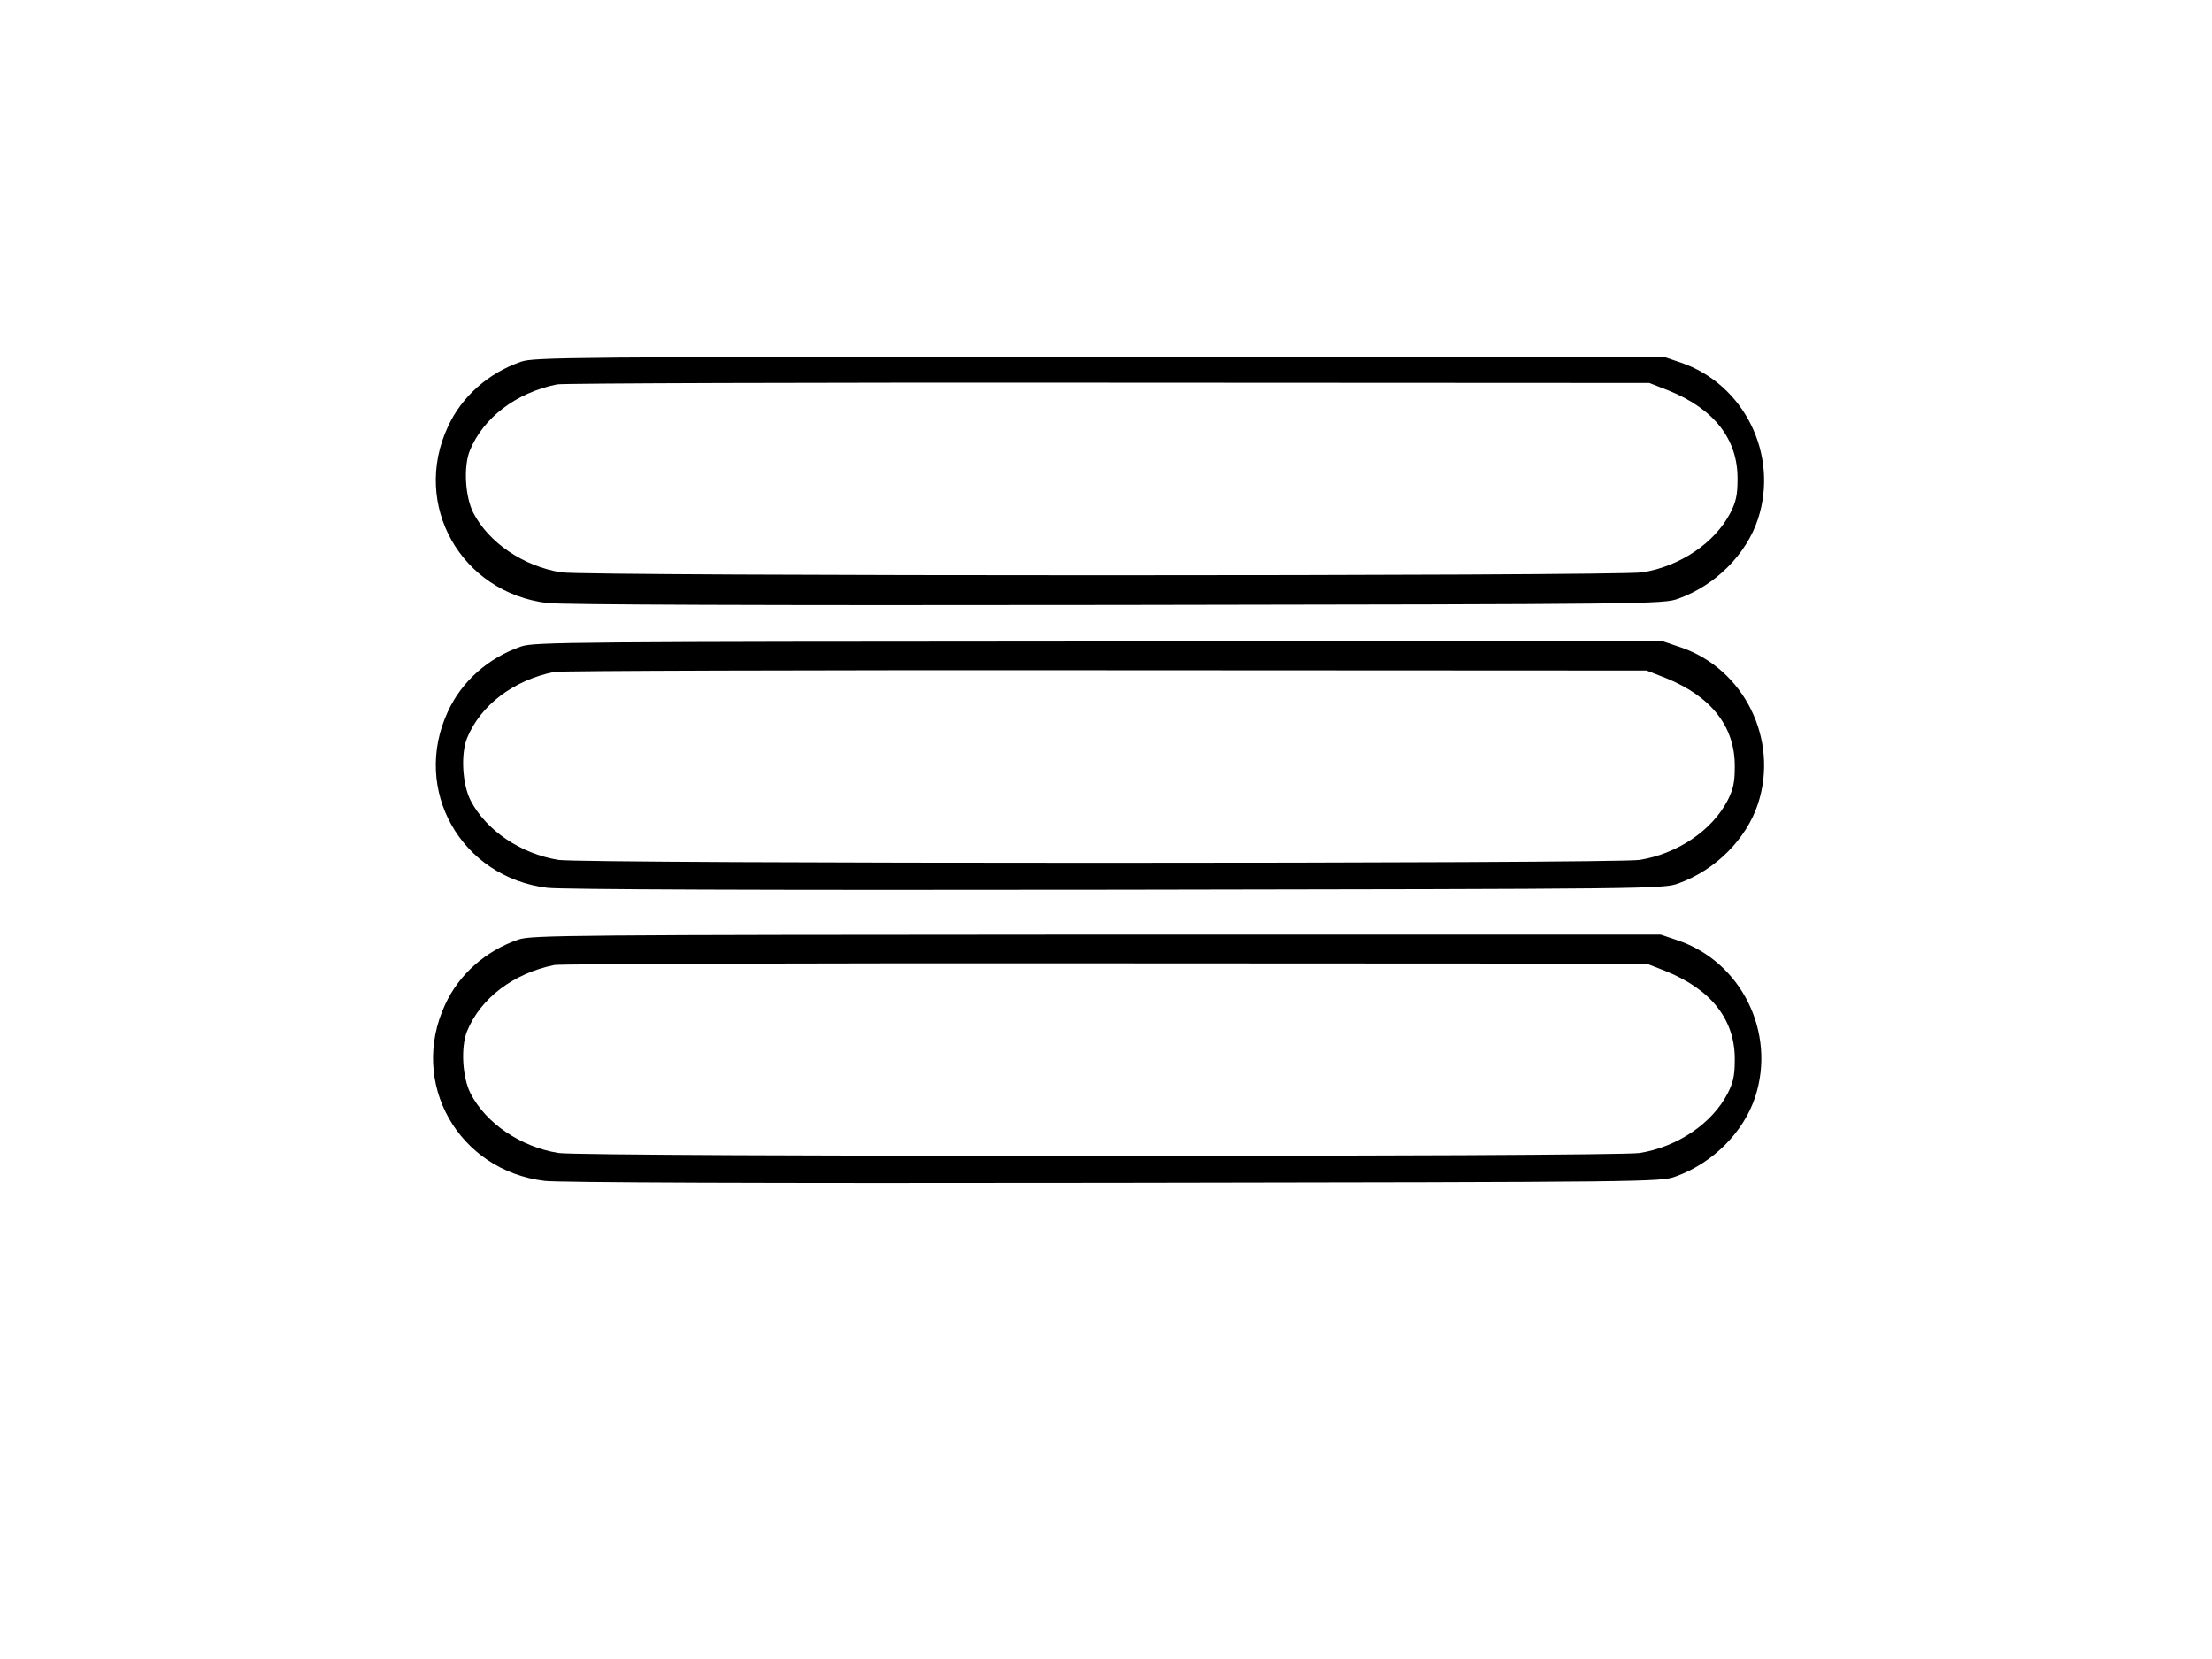
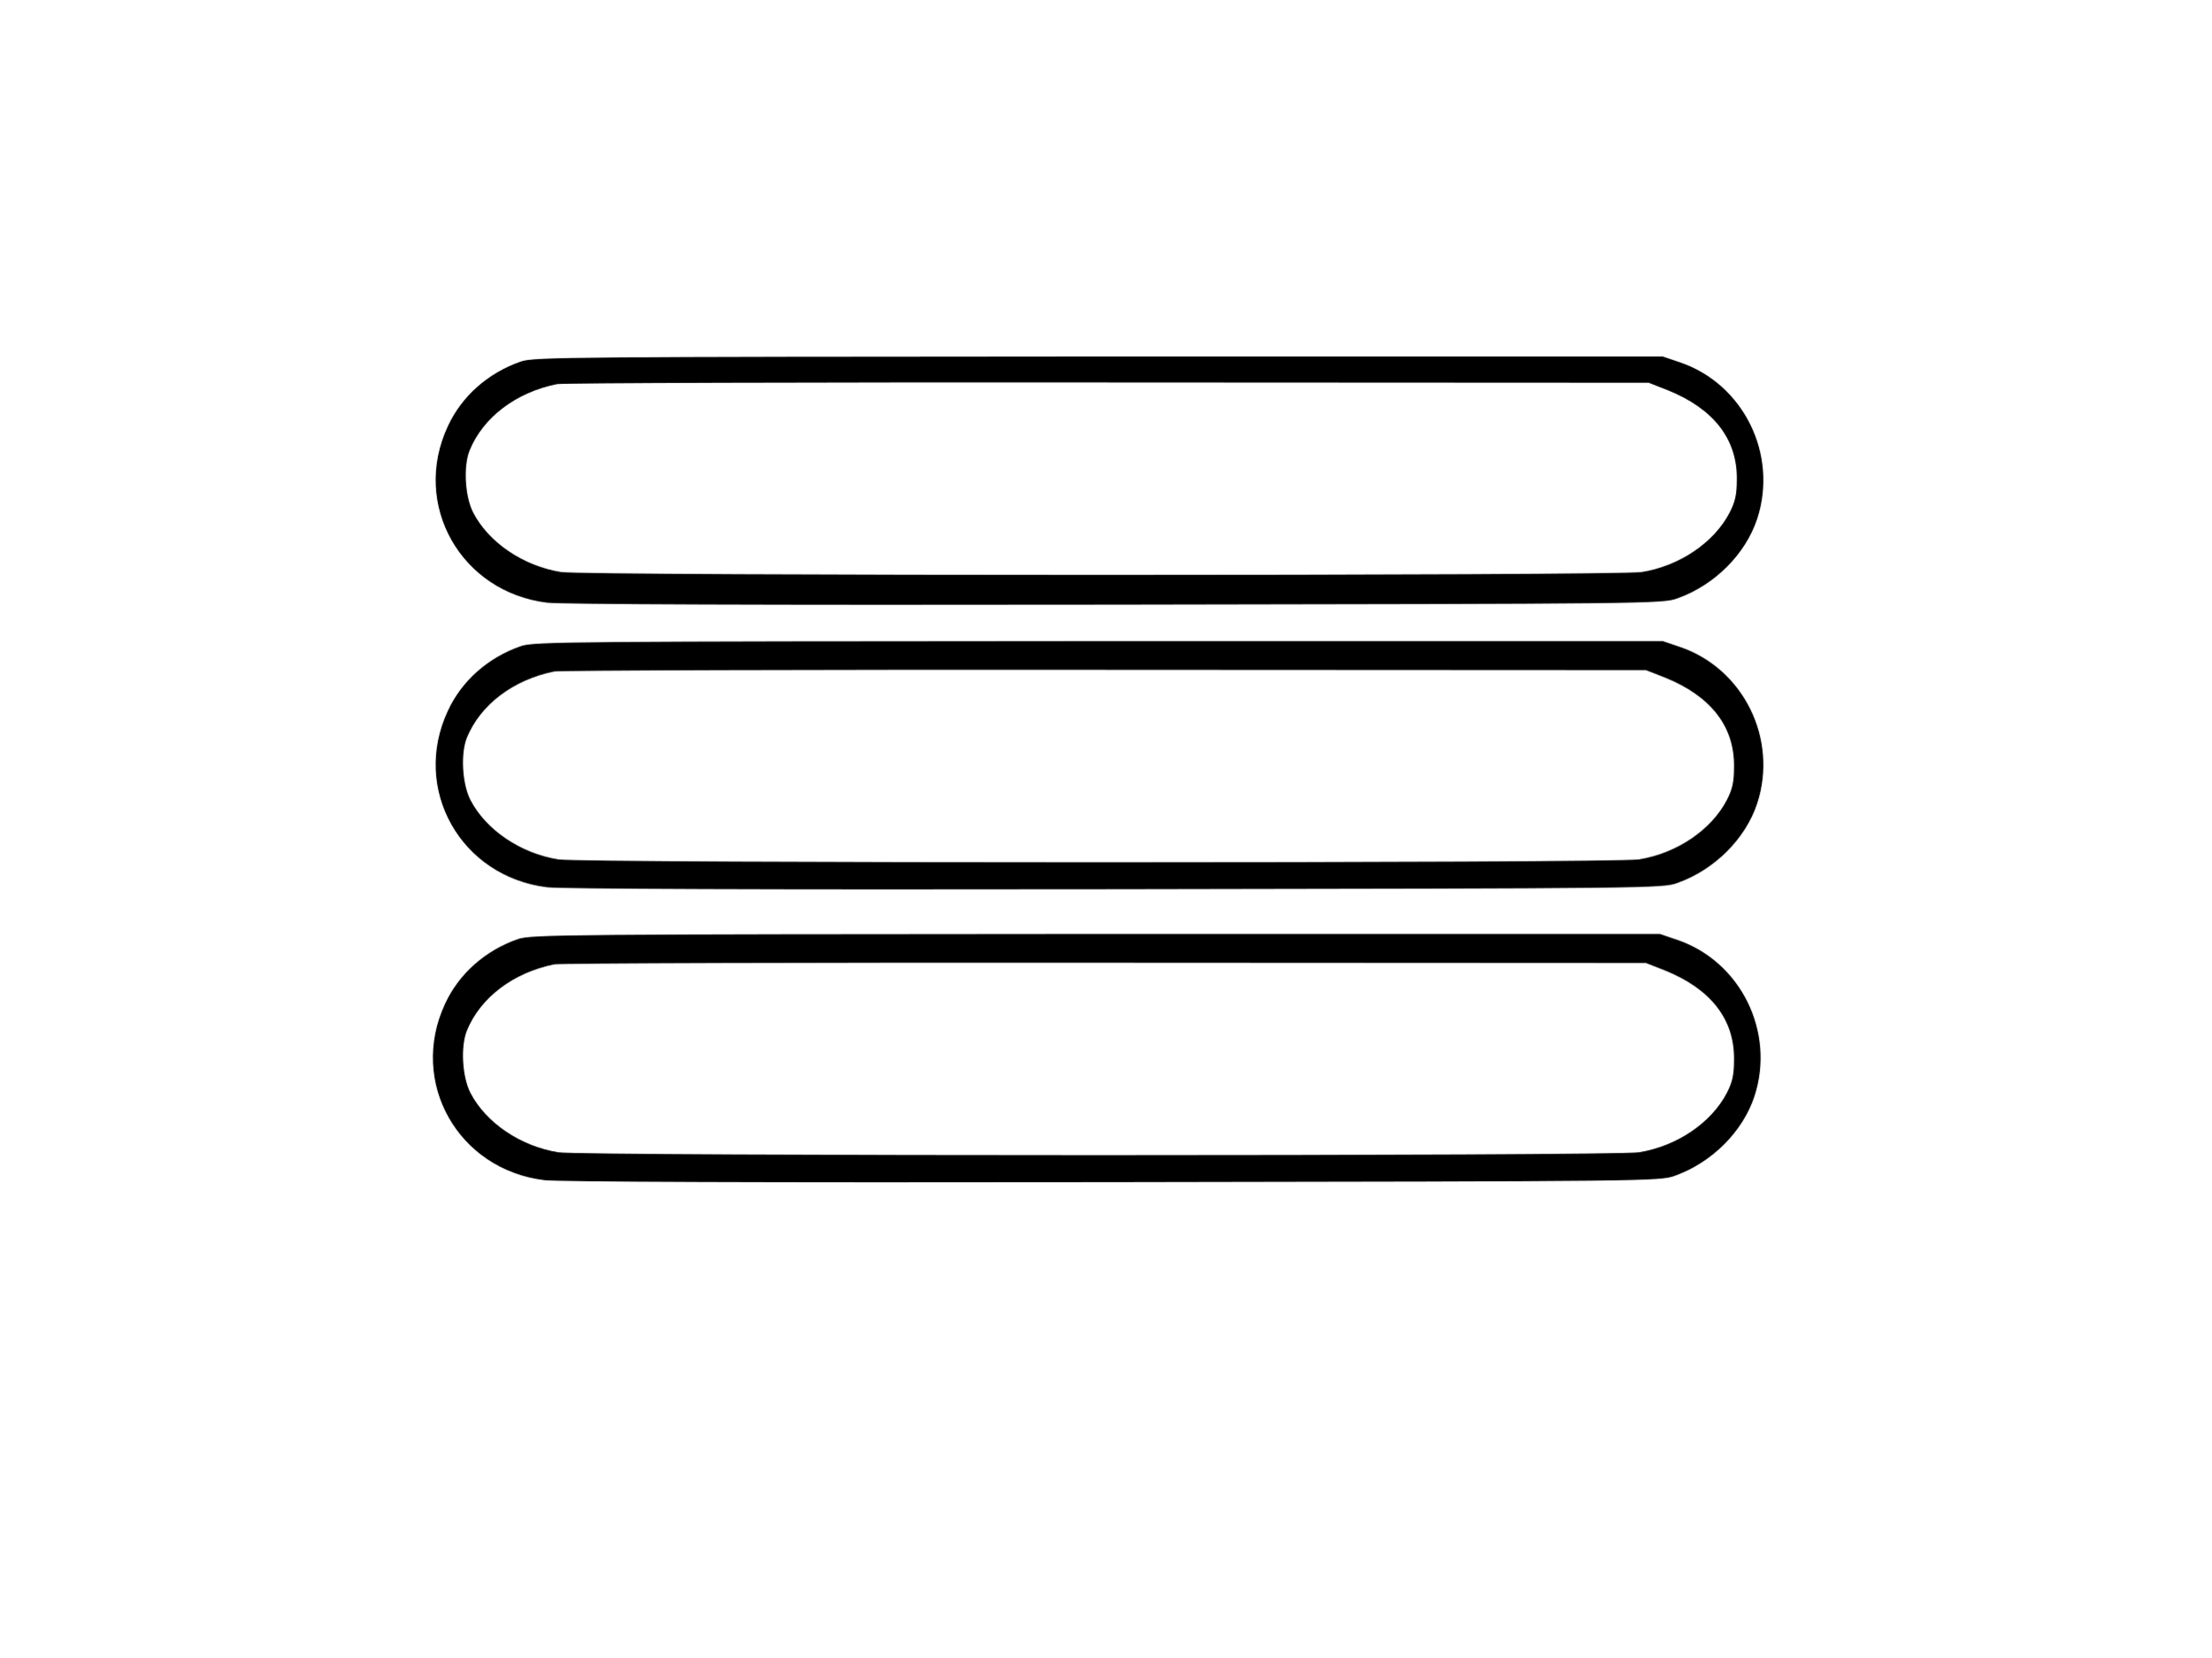
- <svg xmlns="http://www.w3.org/2000/svg" version="1.0" width="800pt" height="600pt" viewBox="0 0 800 600" preserveAspectRatio="xMidYMid meet">
-   <g transform="translate(0,600) scale(0.1,-0.1)" fill="#000000" stroke="none">
-     <path d="M1885 4692 c-119 -41 -215 -126 -265 -235 -132 -283 47 -600 360 -638 56 -6 763 -9 2060 -7 1940 3 1976 3 2030 23 134 48 246 160 288 288 76 233 -50 488 -280 566 l-62 21 -2040 0 c-1910 -1 -2044 -2 -2091 -18z m4149 -104 c166 -67 252 -177 250 -323 0 -55 -6 -81 -26 -120 -56 -108 -181 -193 -318 -215 -90 -14 -3820 -14 -3910 0 -137 22 -262 107 -318 215 -30 59 -36 167 -13 225 49 120 168 210 316 240 22 4 920 7 1995 6 l1955 -1 69 -27z" />
-     <path d="M1885 3662 c-119 -41 -215 -126 -265 -235 -132 -283 47 -600 360 -638 56 -6 763 -9 2060 -7 1940 3 1976 3 2030 23 134 48 246 160 288 288 76 233 -50 488 -280 566 l-62 21 -2040 0 c-1910 -1 -2044 -2 -2091 -18z m4139 -114 c166 -67 252 -177 250 -323 0 -55 -6 -81 -26 -120 -56 -108 -181 -193 -318 -215 -90 -14 -3820 -14 -3910 0 -137 22 -262 107 -318 215 -30 59 -36 167 -13 225 49 120 168 210 316 240 22 4 920 7 1995 6 l1955 -1 69 -27z" />
-     <path d="M1875 2602 c-119 -41 -215 -126 -265 -235 -132 -283 47 -600 360 -638 56 -6 763 -9 2060 -7 1940 3 1976 3 2030 23 134 48 246 160 288 288 76 233 -50 488 -280 566 l-62 21 -2040 0 c-1910 -1 -2044 -2 -2091 -18z m4149 -114 c166 -67 252 -177 250 -323 0 -55 -6 -81 -26 -120 -56 -108 -181 -193 -318 -215 -90 -14 -3820 -14 -3910 0 -137 22 -262 107 -318 215 -30 59 -36 167 -13 225 49 120 168 210 316 240 22 4 920 7 1995 6 l1955 -1 69 -27z" />
+ <svg xmlns="http://www.w3.org/2000/svg" width="1066.667" height="800" preserveAspectRatio="xMidYMid meet" version="1.0" viewBox="0 0 800 600">
+   <g fill="#000" stroke="none">
+     <path d="M1885 4692 c-119 -41 -215 -126 -265 -235 -132 -283 47 -600 360 -638 56 -6 763 -9 2060 -7 1940 3 1976 3 2030 23 134 48 246 160 288 288 76 233 -50 488 -280 566 l-62 21 -2040 0 c-1910 -1 -2044 -2 -2091 -18z m4149 -104 c166 -67 252 -177 250 -323 0 -55 -6 -81 -26 -120 -56 -108 -181 -193 -318 -215 -90 -14 -3820 -14 -3910 0 -137 22 -262 107 -318 215 -30 59 -36 167 -13 225 49 120 168 210 316 240 22 4 920 7 1995 6 l1955 -1 69 -27z" transform="translate(0,600) scale(0.1,-0.1)" />
+     <path d="M1885 3662 c-119 -41 -215 -126 -265 -235 -132 -283 47 -600 360 -638 56 -6 763 -9 2060 -7 1940 3 1976 3 2030 23 134 48 246 160 288 288 76 233 -50 488 -280 566 l-62 21 -2040 0 c-1910 -1 -2044 -2 -2091 -18z m4139 -114 c166 -67 252 -177 250 -323 0 -55 -6 -81 -26 -120 -56 -108 -181 -193 -318 -215 -90 -14 -3820 -14 -3910 0 -137 22 -262 107 -318 215 -30 59 -36 167 -13 225 49 120 168 210 316 240 22 4 920 7 1995 6 l1955 -1 69 -27z" transform="translate(0,600) scale(0.1,-0.1)" />
+     <path d="M1875 2602 c-119 -41 -215 -126 -265 -235 -132 -283 47 -600 360 -638 56 -6 763 -9 2060 -7 1940 3 1976 3 2030 23 134 48 246 160 288 288 76 233 -50 488 -280 566 l-62 21 -2040 0 c-1910 -1 -2044 -2 -2091 -18z m4149 -114 c166 -67 252 -177 250 -323 0 -55 -6 -81 -26 -120 -56 -108 -181 -193 -318 -215 -90 -14 -3820 -14 -3910 0 -137 22 -262 107 -318 215 -30 59 -36 167 -13 225 49 120 168 210 316 240 22 4 920 7 1995 6 l1955 -1 69 -27z" transform="translate(0,600) scale(0.1,-0.1)" />
  </g>
</svg>
